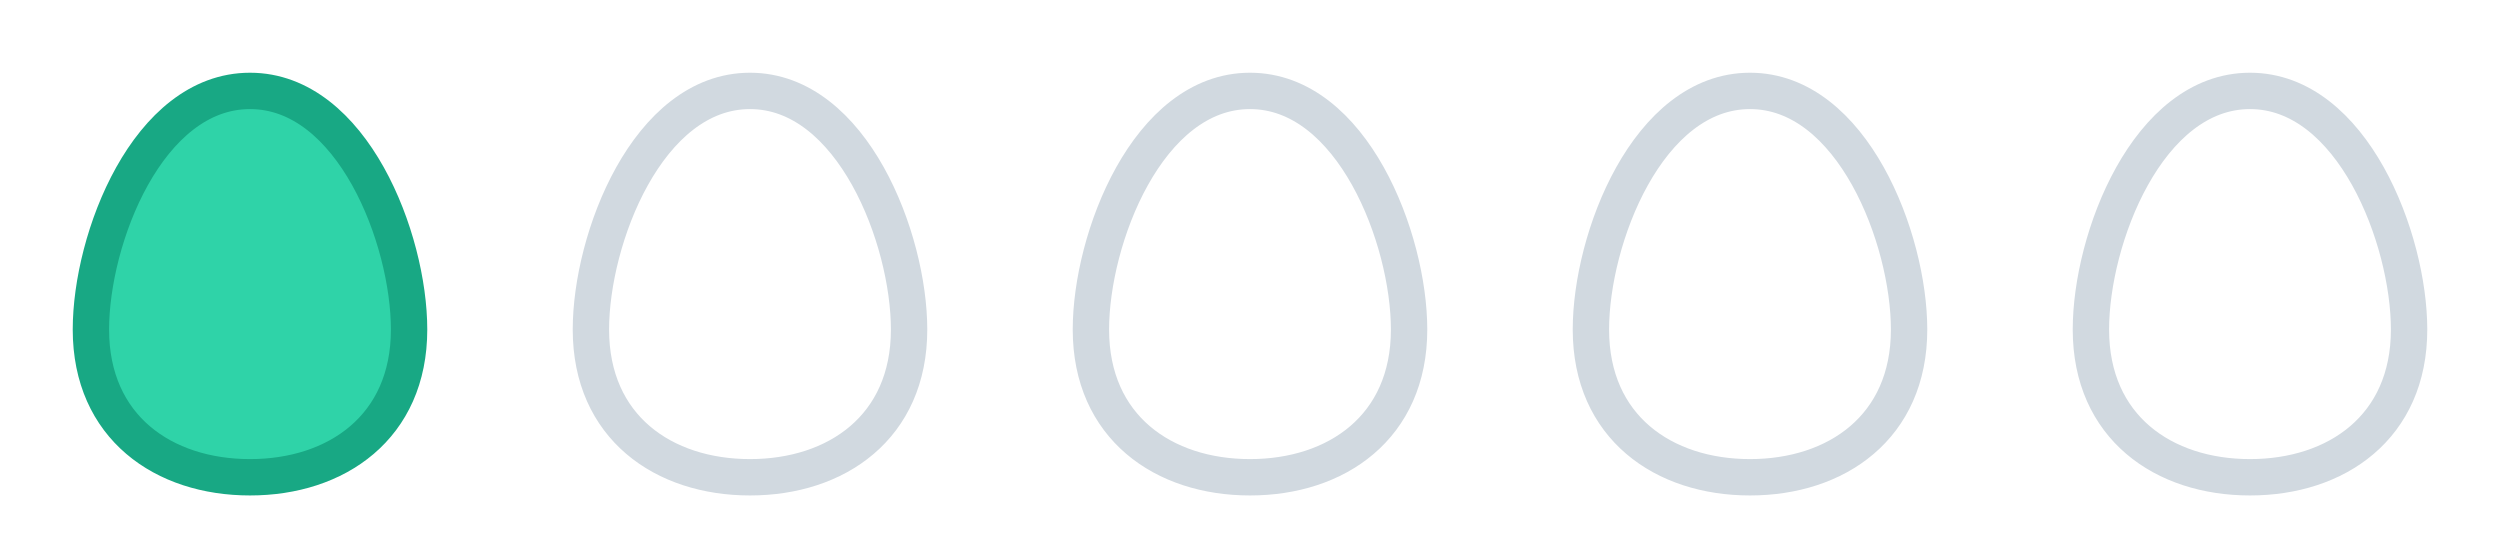
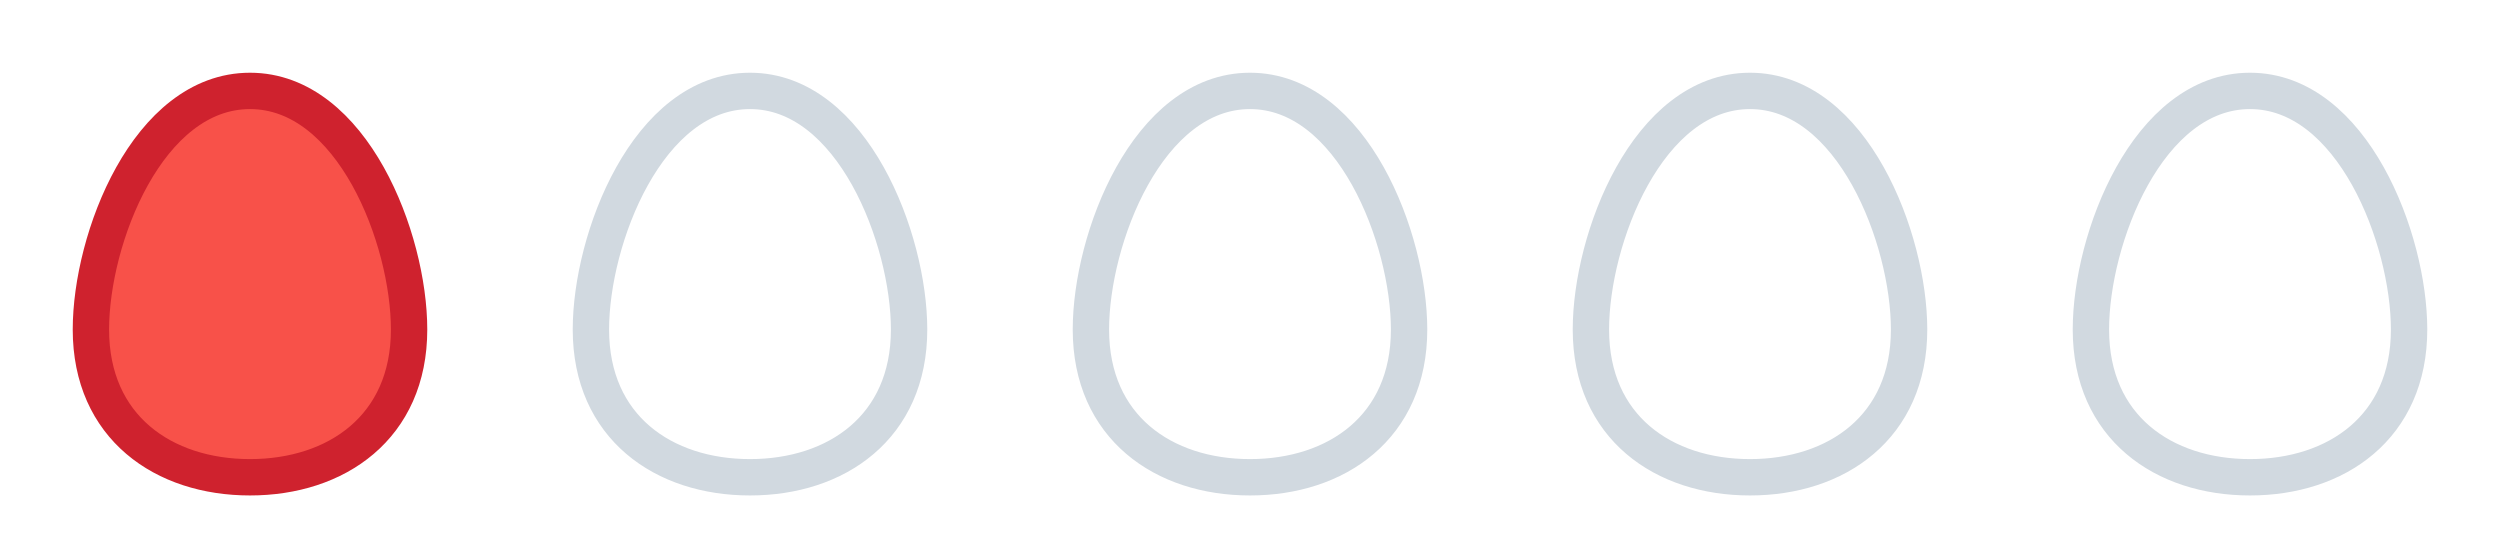
<svg xmlns="http://www.w3.org/2000/svg" width="110" height="24" viewBox="0 0 110 24">
-   <path transform="translate(11 12)" d="M0 -8C4.5 -8 7 -1.5 7 2.5C7 6.8 3.8 9 0 9C-3.8 9 -7 6.8 -7 2.5C-7 -1.5 -4.5 -8 0 -8Z" fill="#2fd3a8" stroke="#18a884" stroke-width="1.6" />
+   <path transform="translate(11 12)" d="M0 -8C4.5 -8 7 -1.5 7 2.5C7 6.8 3.8 9 0 9C-3.8 9 -7 6.8 -7 2.5C-7 -1.5 -4.5 -8 0 -8Z" fill="#f85149" stroke="#cf222e" stroke-width="1.6" />
  <path transform="translate(33 12)" d="M0 -8C4.5 -8 7 -1.5 7 2.5C7 6.8 3.8 9 0 9C-3.8 9 -7 6.8 -7 2.5C-7 -1.5 -4.5 -8 0 -8Z" fill="none" stroke="#d1d9e0" stroke-width="1.6" />
  <path transform="translate(55 12)" d="M0 -8C4.5 -8 7 -1.5 7 2.5C7 6.8 3.8 9 0 9C-3.8 9 -7 6.8 -7 2.5C-7 -1.5 -4.5 -8 0 -8Z" fill="none" stroke="#d1d9e0" stroke-width="1.6" />
  <path transform="translate(77 12)" d="M0 -8C4.5 -8 7 -1.5 7 2.5C7 6.8 3.8 9 0 9C-3.8 9 -7 6.8 -7 2.5C-7 -1.5 -4.5 -8 0 -8Z" fill="none" stroke="#d1d9e0" stroke-width="1.6" />
  <path transform="translate(99 12)" d="M0 -8C4.5 -8 7 -1.5 7 2.5C7 6.8 3.8 9 0 9C-3.8 9 -7 6.8 -7 2.5C-7 -1.5 -4.5 -8 0 -8Z" fill="none" stroke="#d1d9e0" stroke-width="1.6" />
</svg>
